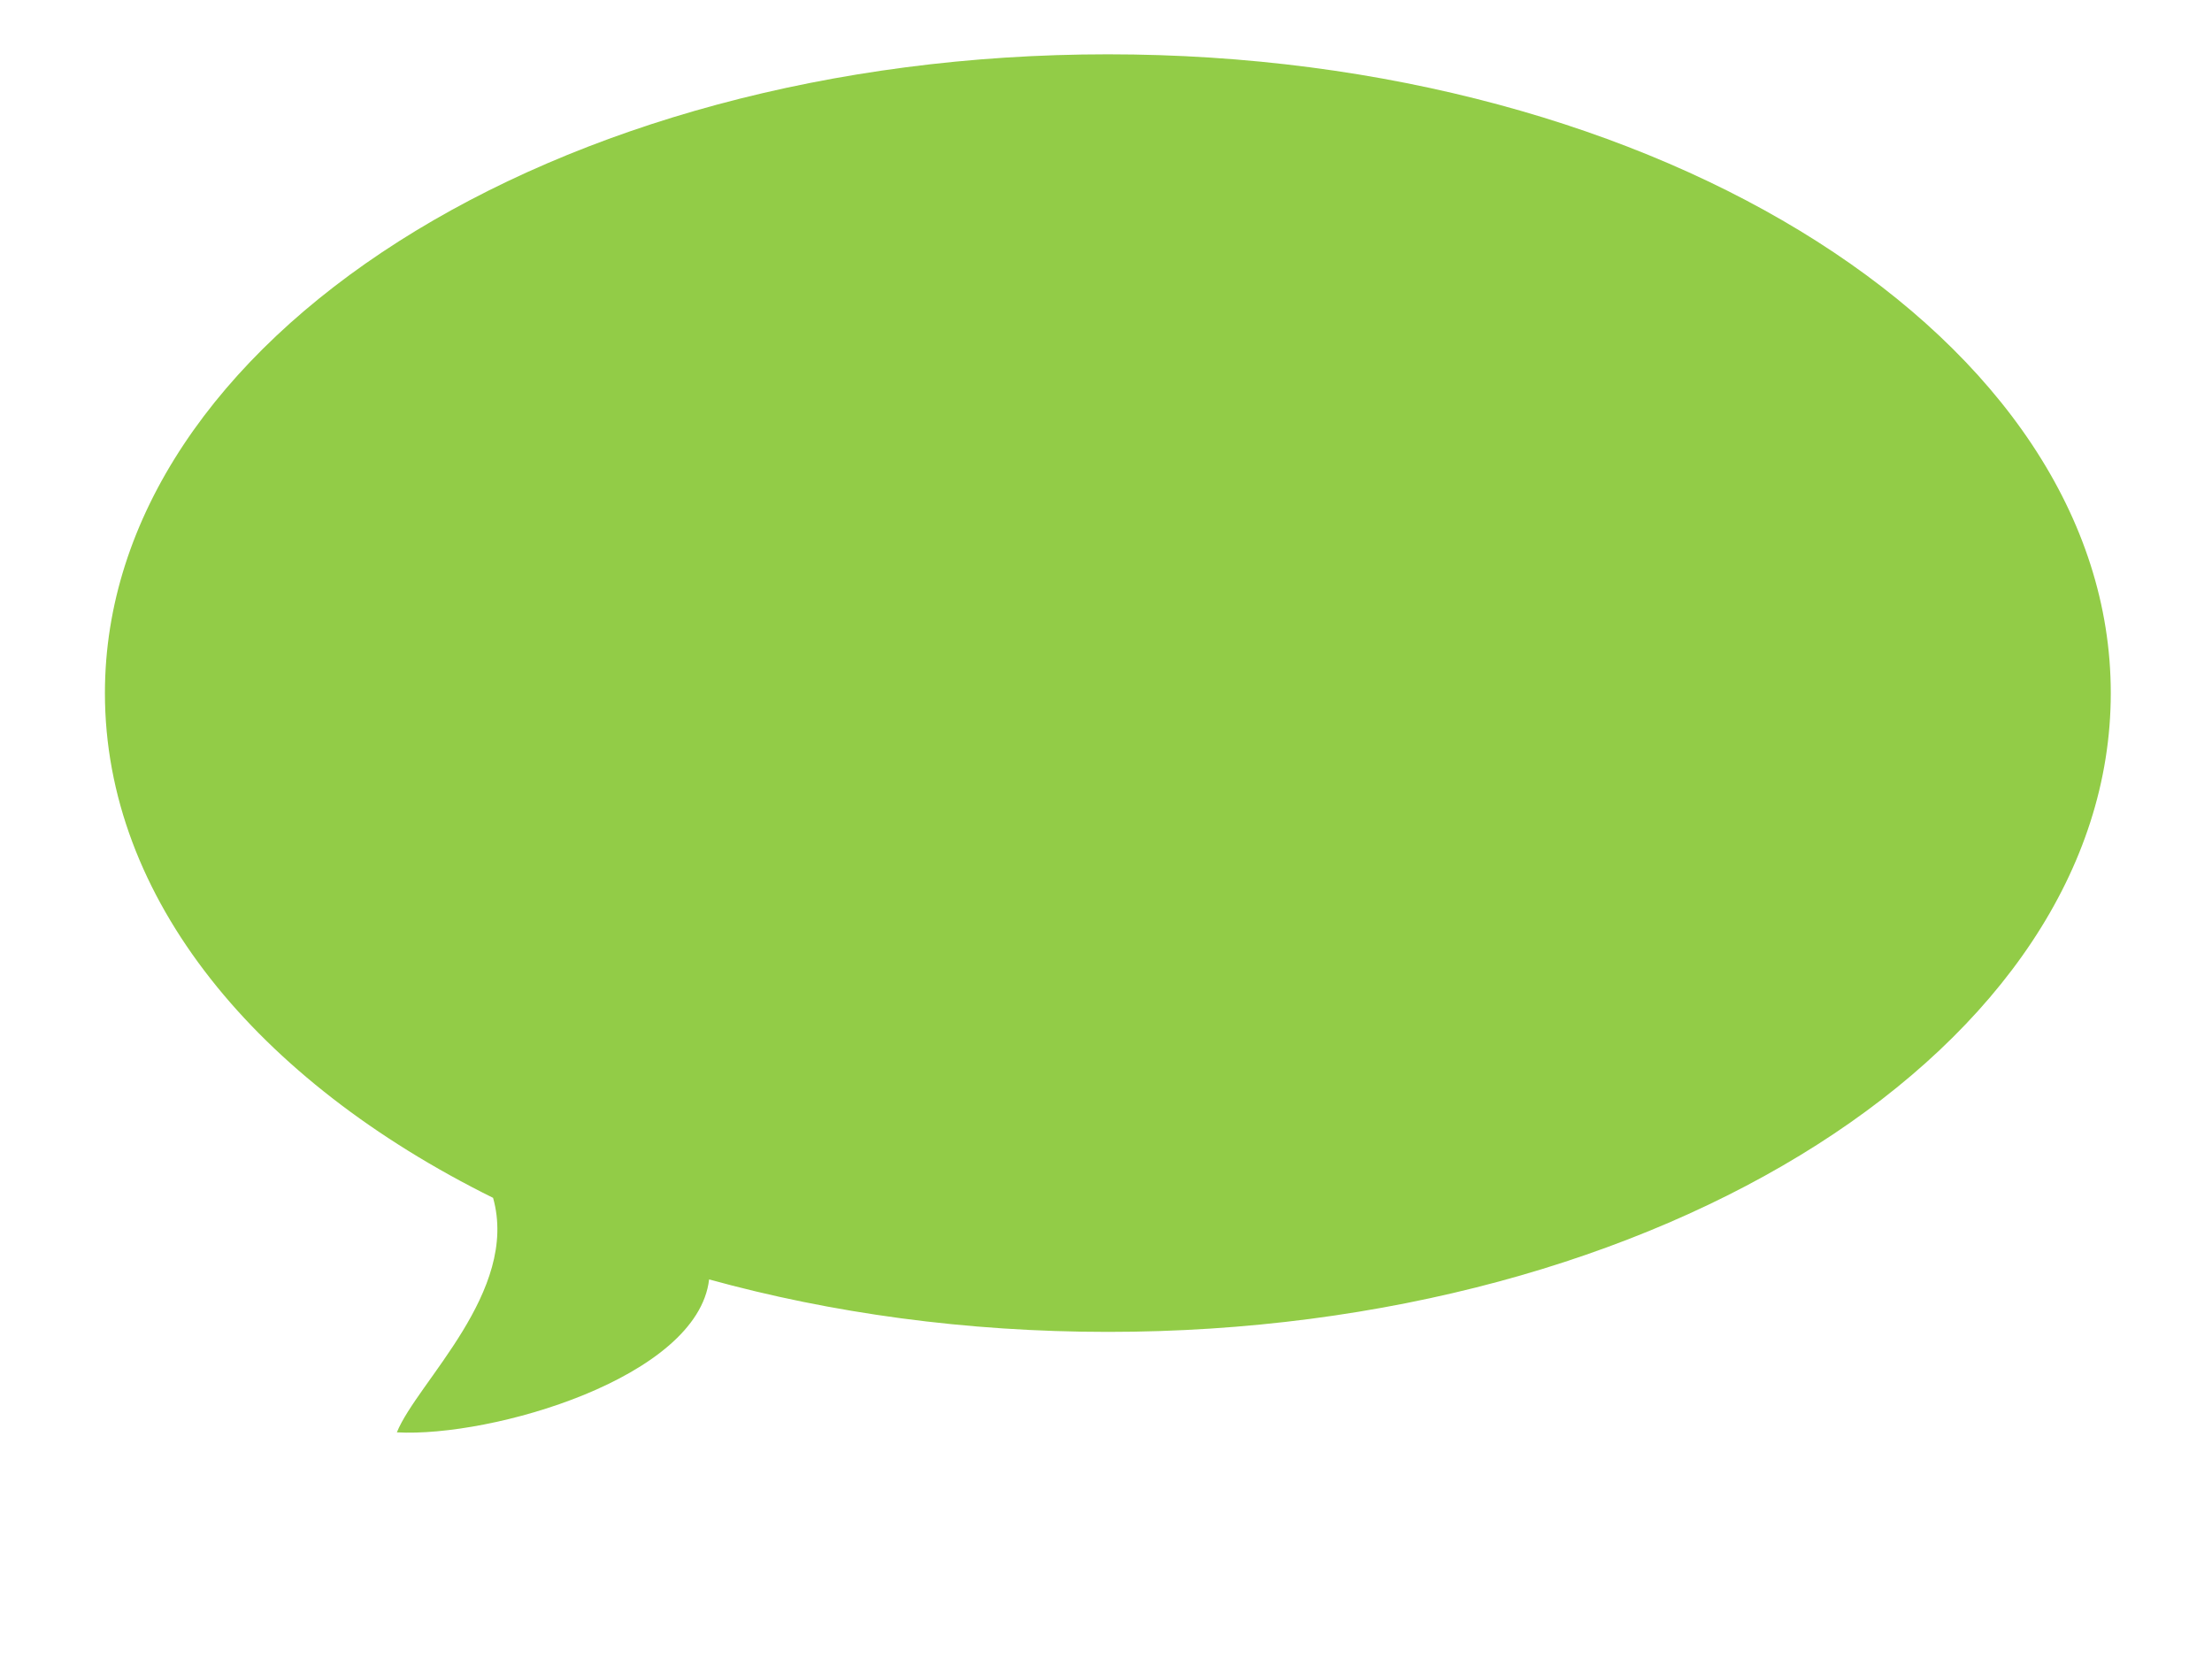
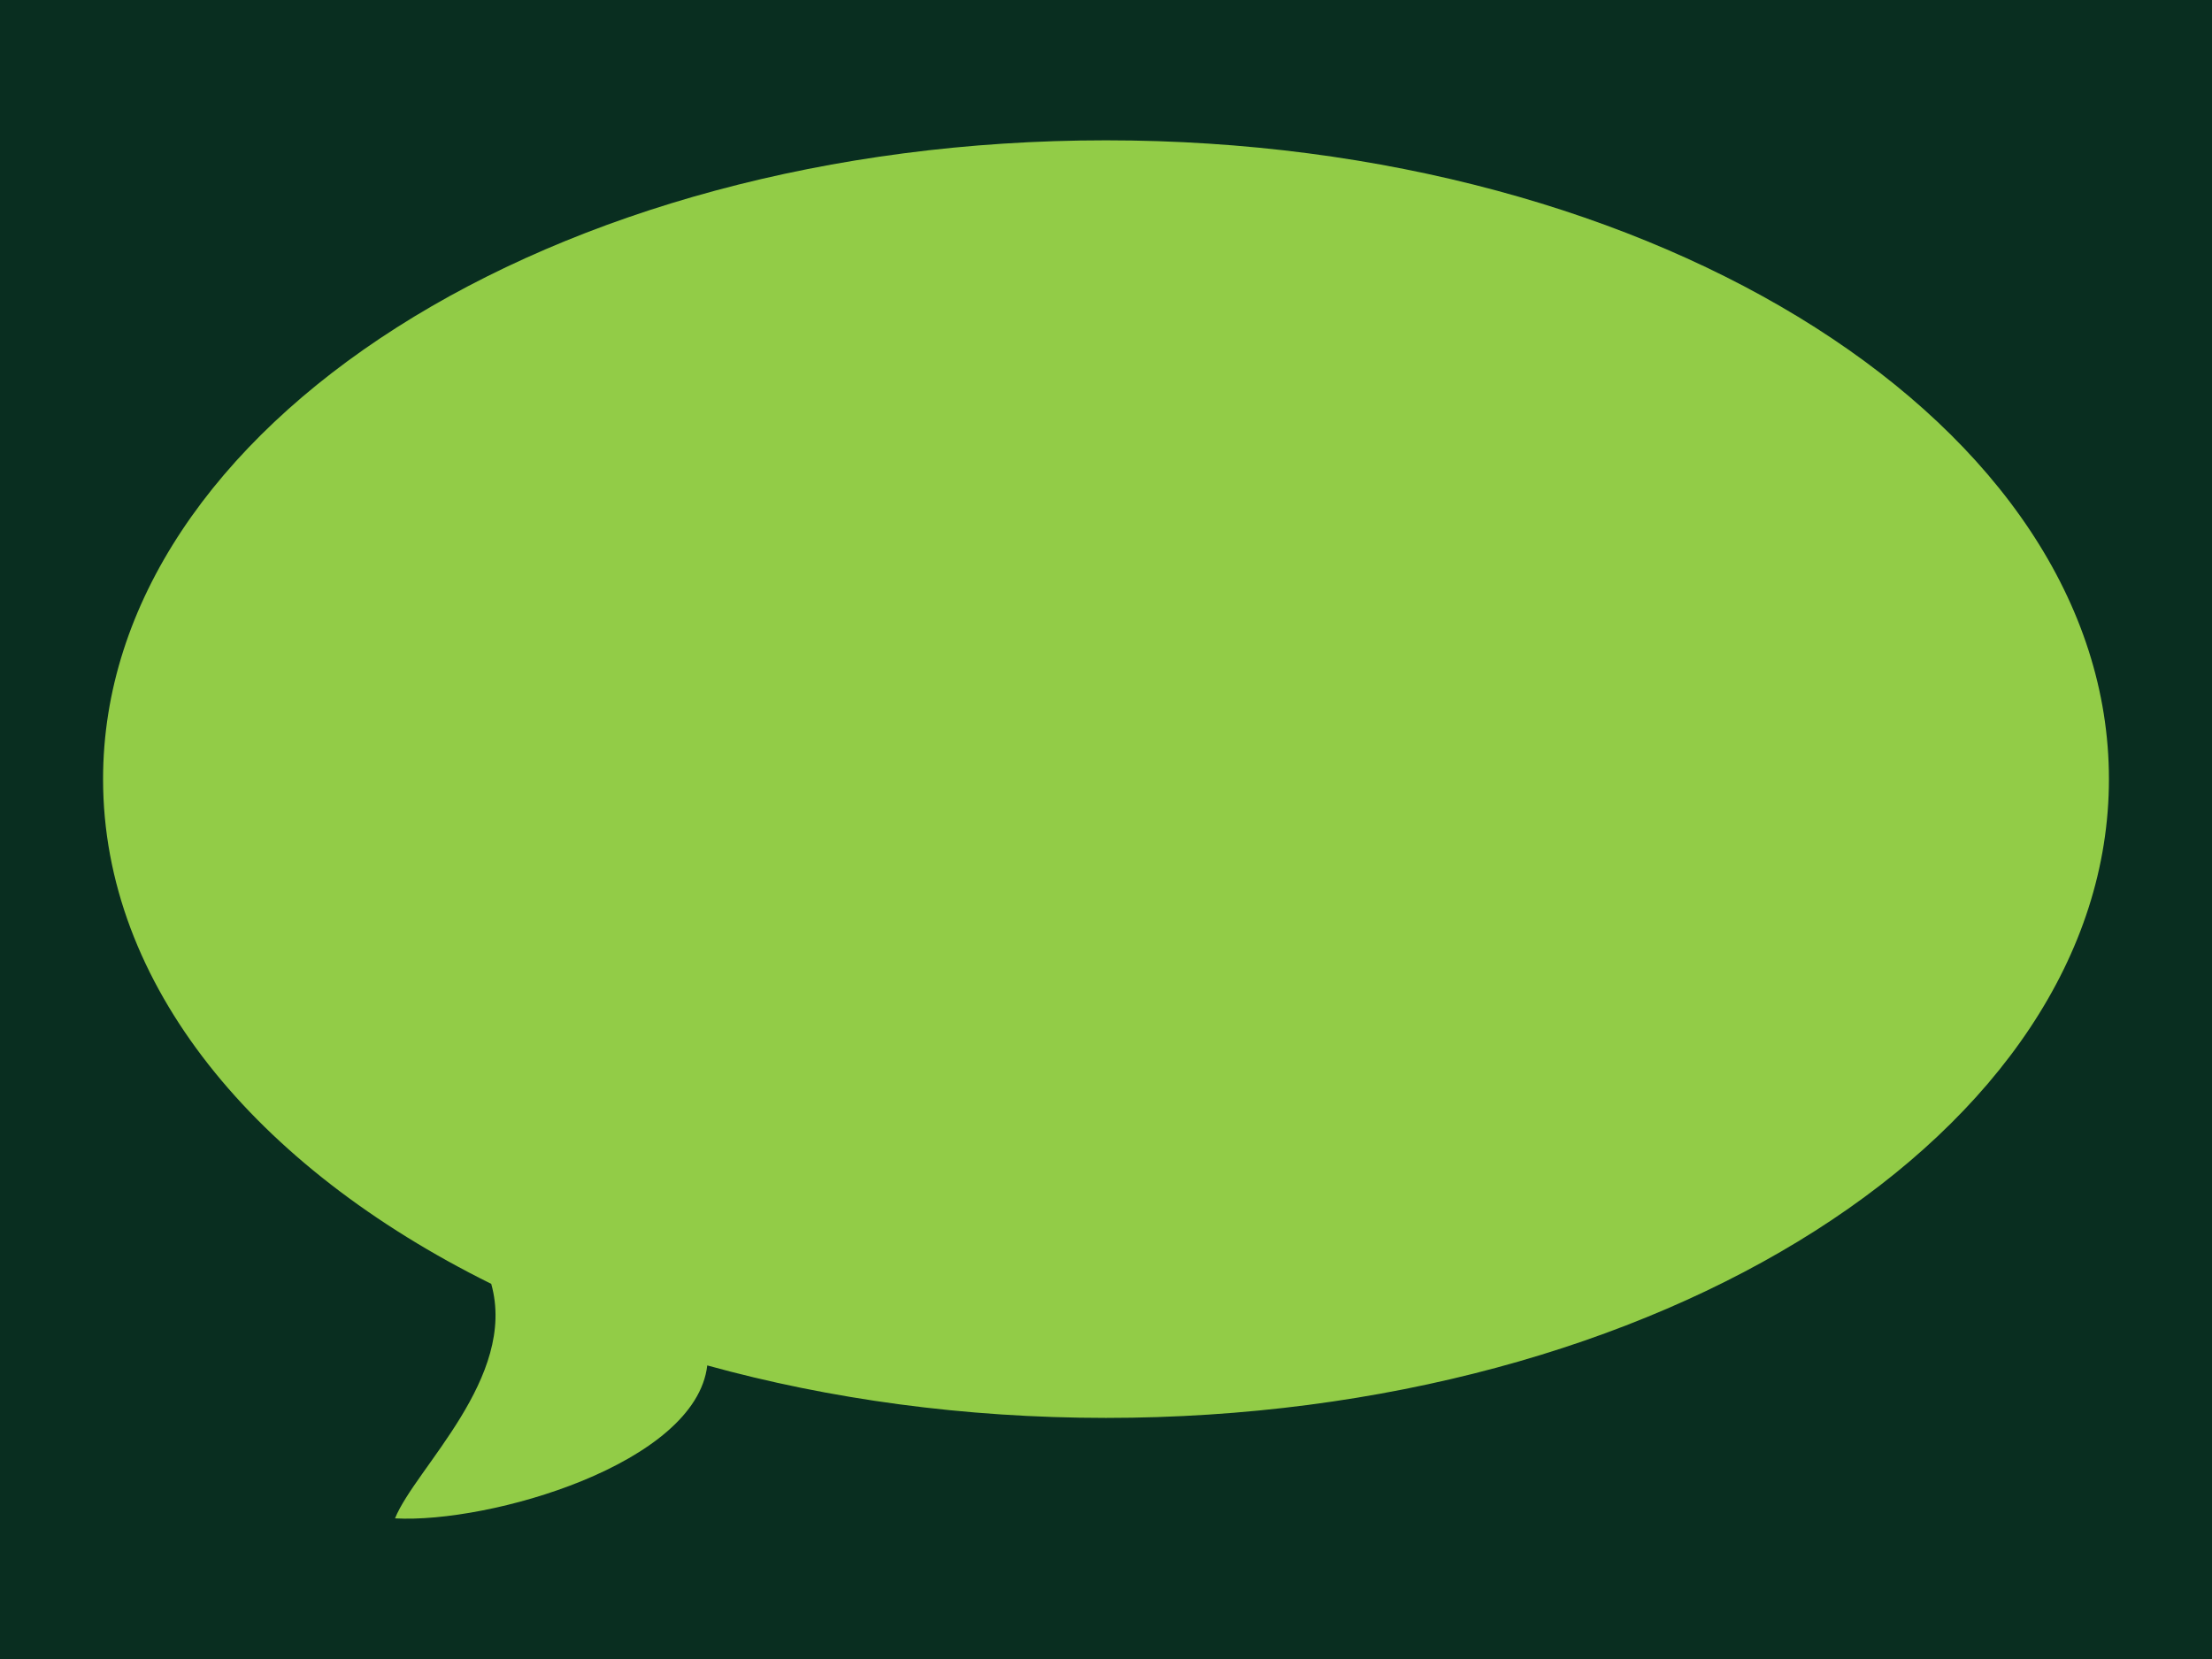
<svg xmlns="http://www.w3.org/2000/svg" width="1024" height="768" id="svg2" version="1.1">
  <defs id="defs4">
    </defs>
  <g id="layer1" transform="translate(0,-284.3622)">
-     <path transform="matrix(1.190476,0,0,1.352941,-121.4966,66.74874)" style="fill:#92cc47;fill-opacity:1" d="m 922.857,398 c 0,120.714 -174.609,218.571 -390,218.571 -55.101,0 -107.533,-6.404 -155.055,-17.957 -4.408,33.656 -84.511,54.11 -121.417,52.332 7.844,-17.127 47.641,-48.172 37.413,-80.24 C 201.954,530.719 142.857,468.227 142.857,398 c 0,-120.714 174.609,-218.571 390,-218.571 215.391,0 390,97.858 390,218.571 z" id="path2816" />
+     <rect style="fill:#092e20;fill-opacity:1" id="rect2813" width="1024" height="768" x="0" y="284.362" />
+     <path style="fill:#92cc47;fill-opacity:1" d="m 976.286,645.036 c 0,163.318 -207.868,295.714 -464.286,295.714 -65.596,0 -128.015,-8.664 -184.589,-24.294 -5.248,45.535 -100.608,73.208 -144.544,70.802 9.338,-23.172 56.715,-65.174 44.54,-108.559 C 118.068,824.597 47.714,740.049 47.714,645.036 c 0,-163.319 207.868,-295.714 464.286,-295.714 256.418,0 464.286,132.396 464.286,295.714 z" id="path2816" />
  </g>
</svg>
